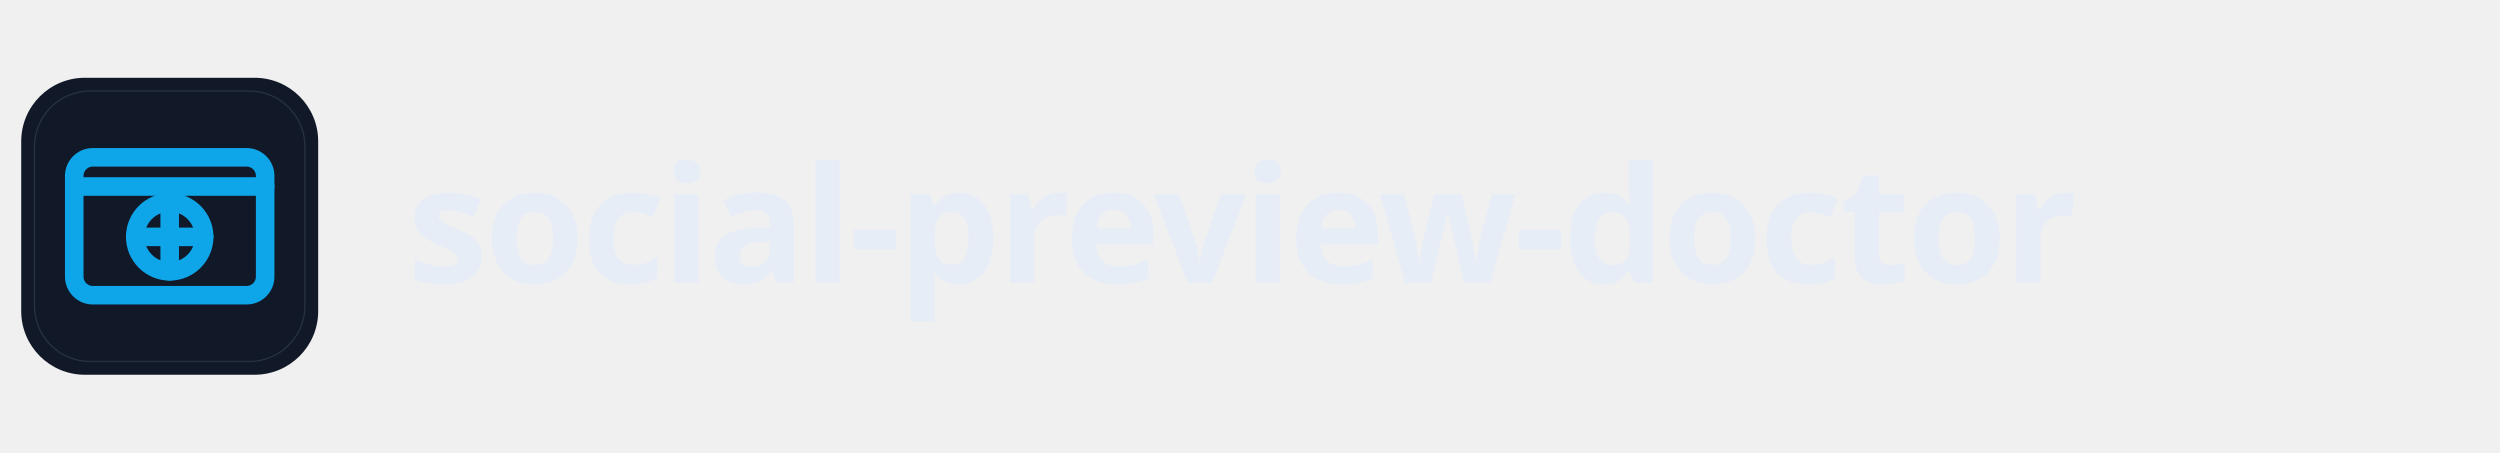
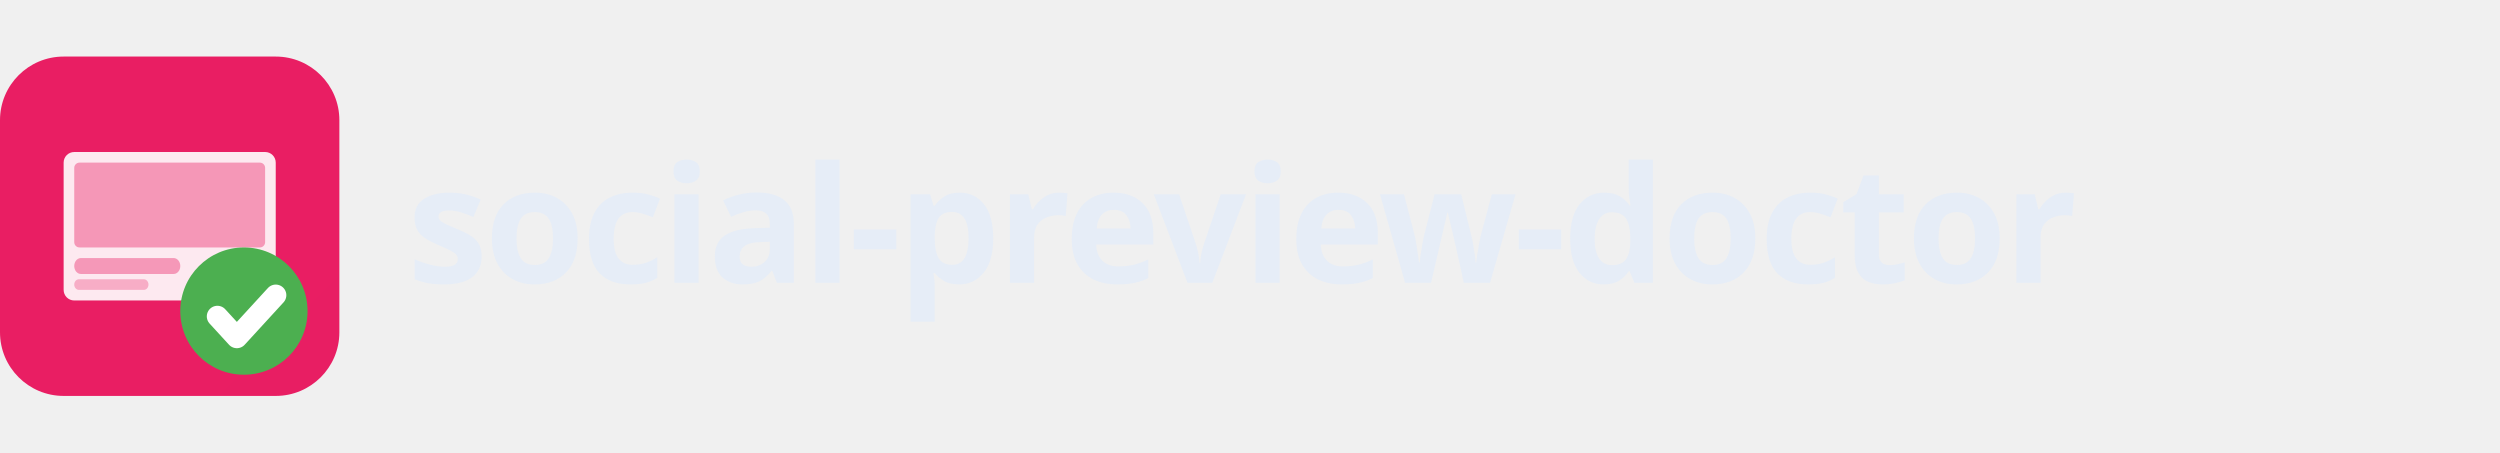
<svg xmlns="http://www.w3.org/2000/svg" width="1326" height="240" fill="none" style="color-scheme:light dark" viewBox="0 0 1326 240">
-   <g transform="translate(0 30)scale(.3516)">
-     <rect width="448" height="448" x="32" y="32" fill="#111827" rx="96" />
-     <rect width="408" height="408" x="52" y="52" stroke="#263142" stroke-width="2" rx="84" />
-     <rect width="288" height="208" x="112" y="152" stroke="#0EA5E9" stroke-width="28" rx="28" />
-     <path stroke="#0EA5E9" stroke-linecap="round" stroke-width="28" d="M112 196h288" />
-     <circle cx="256" cy="272" r="52" stroke="#0EA5E9" stroke-width="28" />
-     <path stroke="#0EA5E9" stroke-linecap="round" stroke-width="28" d="M256 220v104m-52-52h104" />
+   <g transform="translate(0 30)scale(2.8125)">
+     <g clip-path="url(#a)">
+       <path fill="url(#b)" d="M52 0H12C5.373 0 0 5.373 0 12v40c0 6.627 5.373 12 12 12h40c6.627 0 12-5.373 12-12V12c0-6.627-5.373-12-12-12" />
+       <path fill="#fff" d="M50 18H14a2 2 0 0 0-2 2v24a2 2 0 0 0 2 2h36a2 2 0 0 0 2-2V20a2 2 0 0 0-2-2" opacity=".9" />
+       <path fill="#F597B7" d="M49 20H15a1 1 0 0 0-1 1v14a1 1 0 0 0 1 1h34a1 1 0 0 0 1-1V21a1 1 0 0 0-1-1" />
+       <path fill="#E91E63" d="M32.75 38h-17.5c-.69 0-1.25.672-1.25 1.5s.56 1.5 1.25 1.5h17.5c.69 0 1.25-.672 1.25-1.5s-.56-1.5-1.25-1.5" opacity=".4" />
+       <path fill="#E91E63" d="M27.125 42h-12.25c-.483 0-.875.448-.875 1s.392 1 .875 1h12.25c.483 0 .875-.448.875-1s-.392-1-.875-1" opacity=".3" />
+       <path fill="#4CAF50" d="M46 60c6.627 0 12-5.373 12-12s-5.373-12-12-12-12 5.373-12 12 5.373 12 12 12" />
+       <path stroke="#fff" stroke-linecap="round" stroke-linejoin="round" stroke-width="4" d="m41 49 3.667 4L52 45" />
+     </g>
+     <defs>
+       <linearGradient id="b" x1="0" x2="4096" y1="0" y2="4096" gradientUnits="userSpaceOnUse">
+         <stop stop-color="#E91E63" />
+         <stop offset="1" stop-color="#C2185B" />
+       </linearGradient>
+       <clipPath id="a">
+         <path fill="#fff" d="M0 0h64v64H0z" />
+       </clipPath>
+     </defs>
  </g>
  <text x="216" y="150" fill="#E6EDF7" font-size="86" font-weight="700" letter-spacing="-.02em" style="font-family:&quot;Space Grotesk&quot;,&quot;Sora&quot;,&quot;IBM Plex Sans&quot;,sans-serif">social-preview-doctor</text>
</svg>
